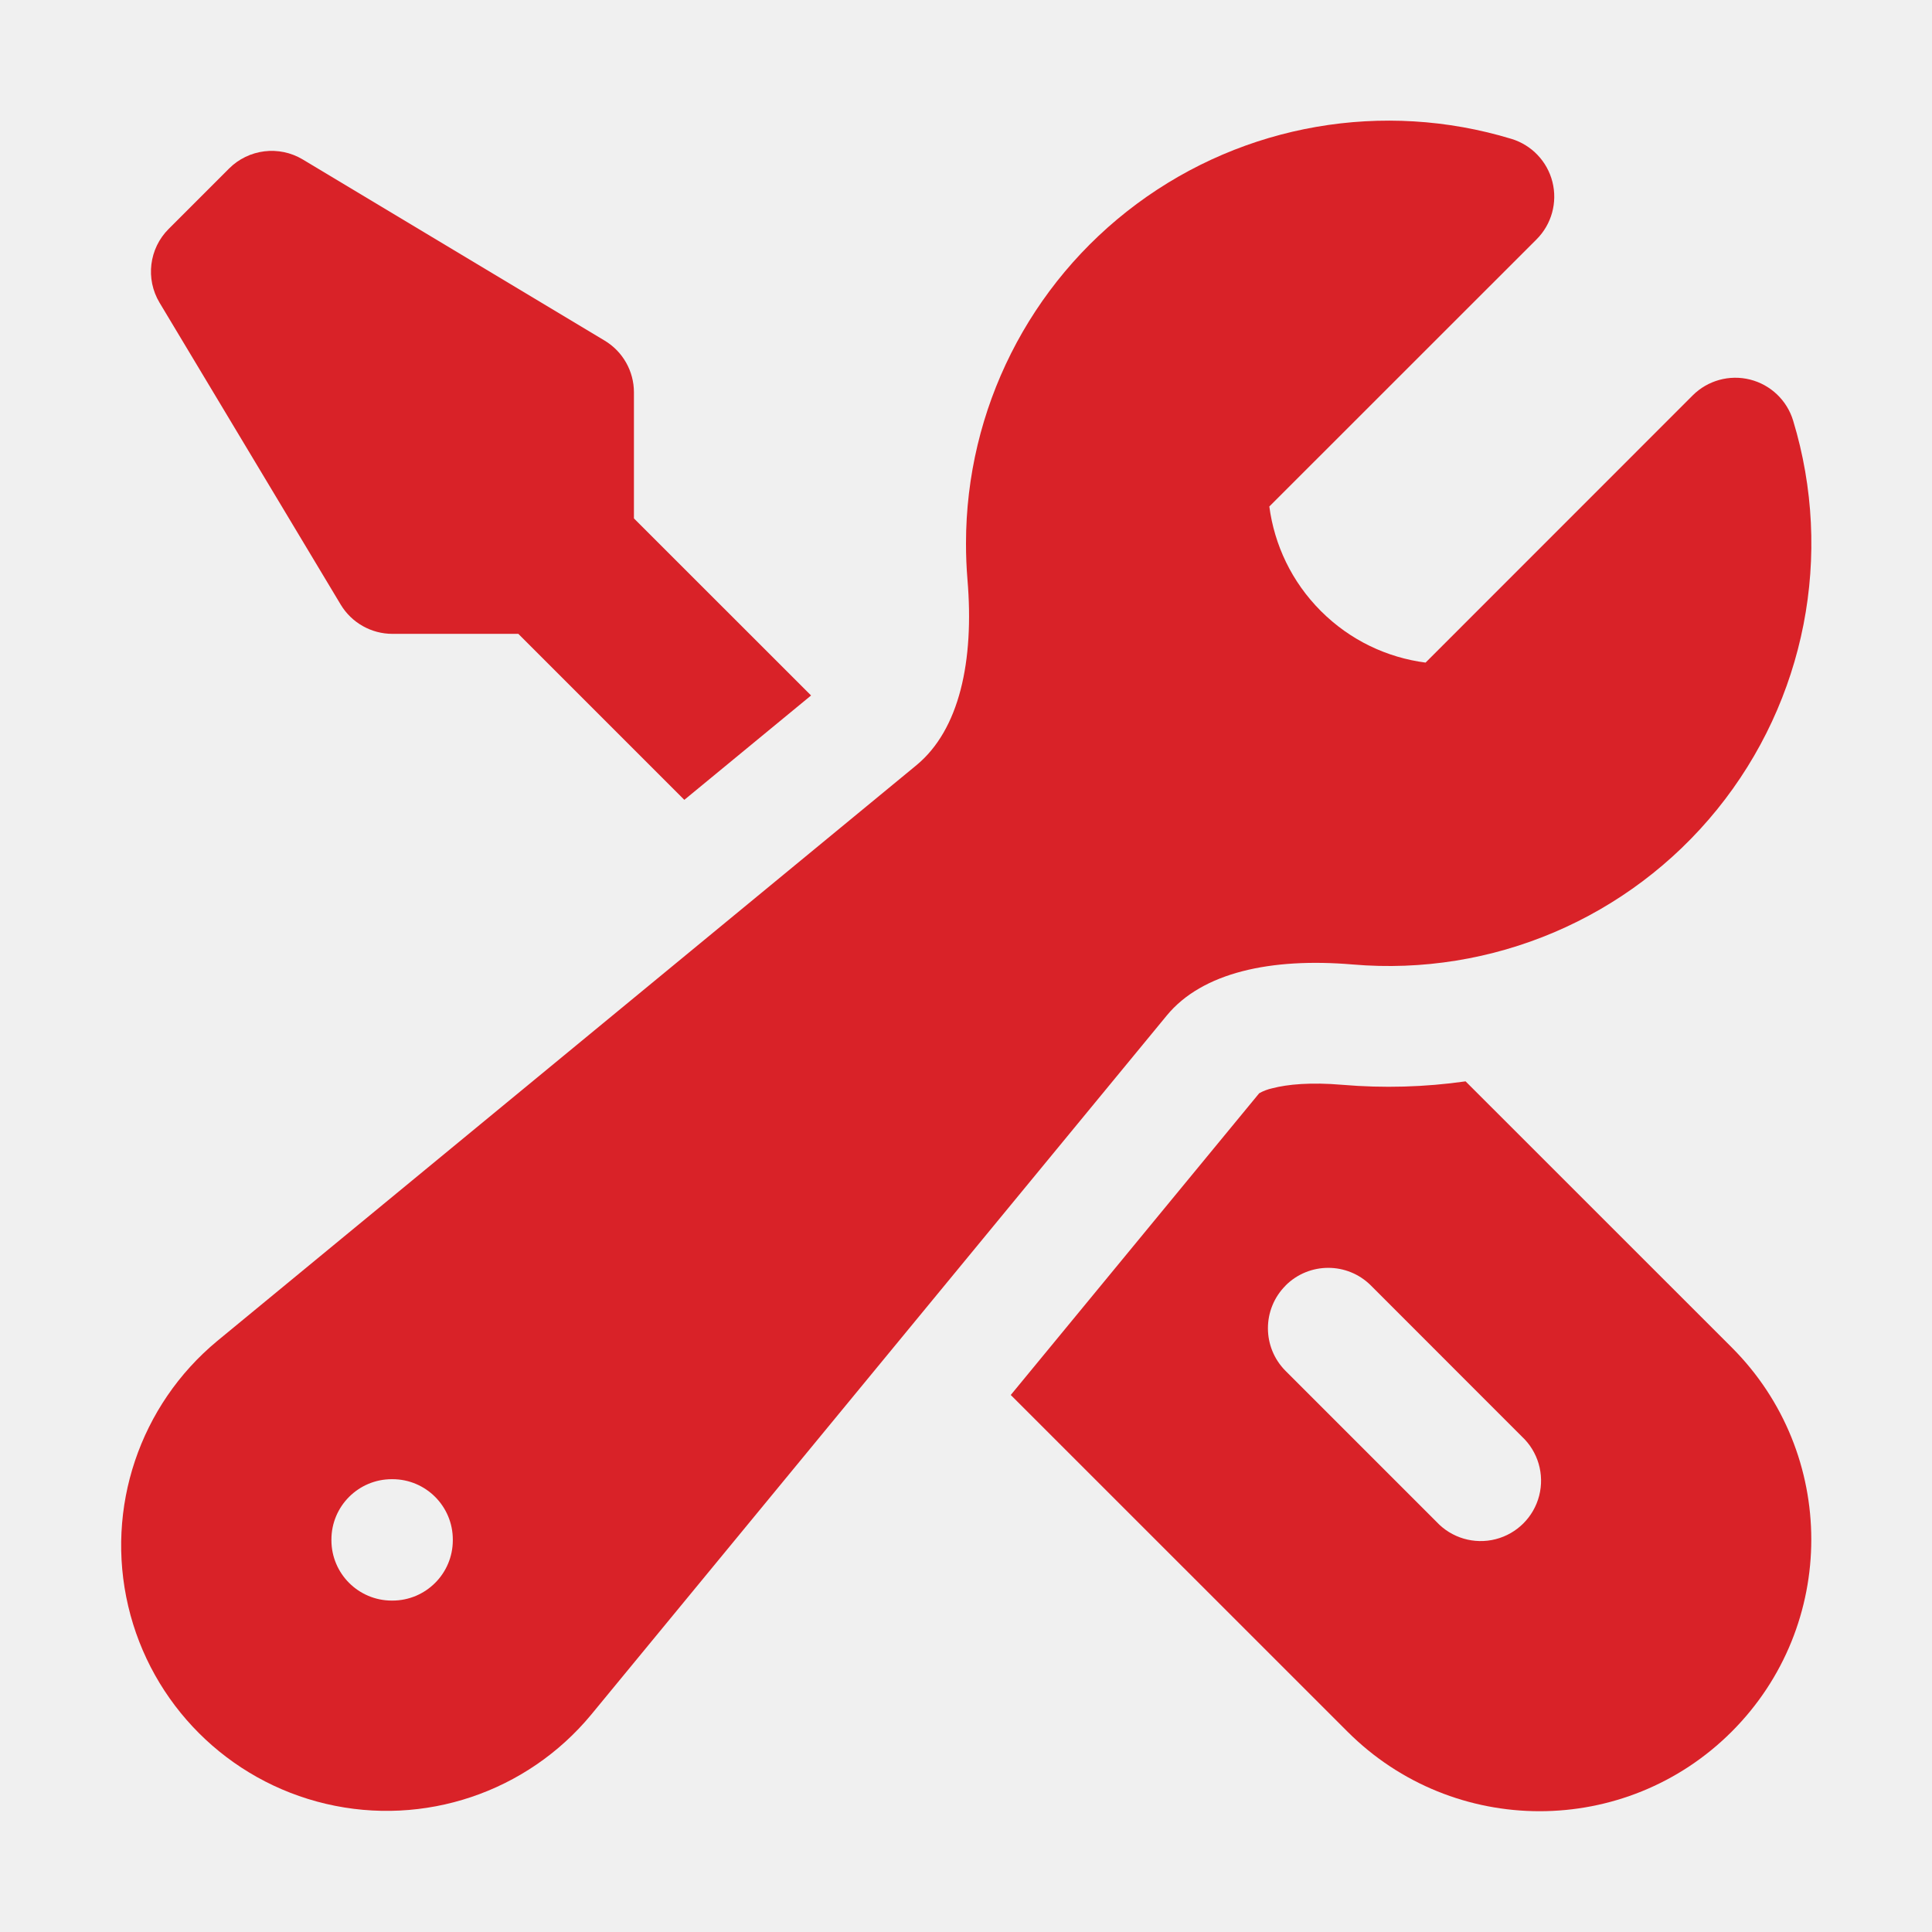
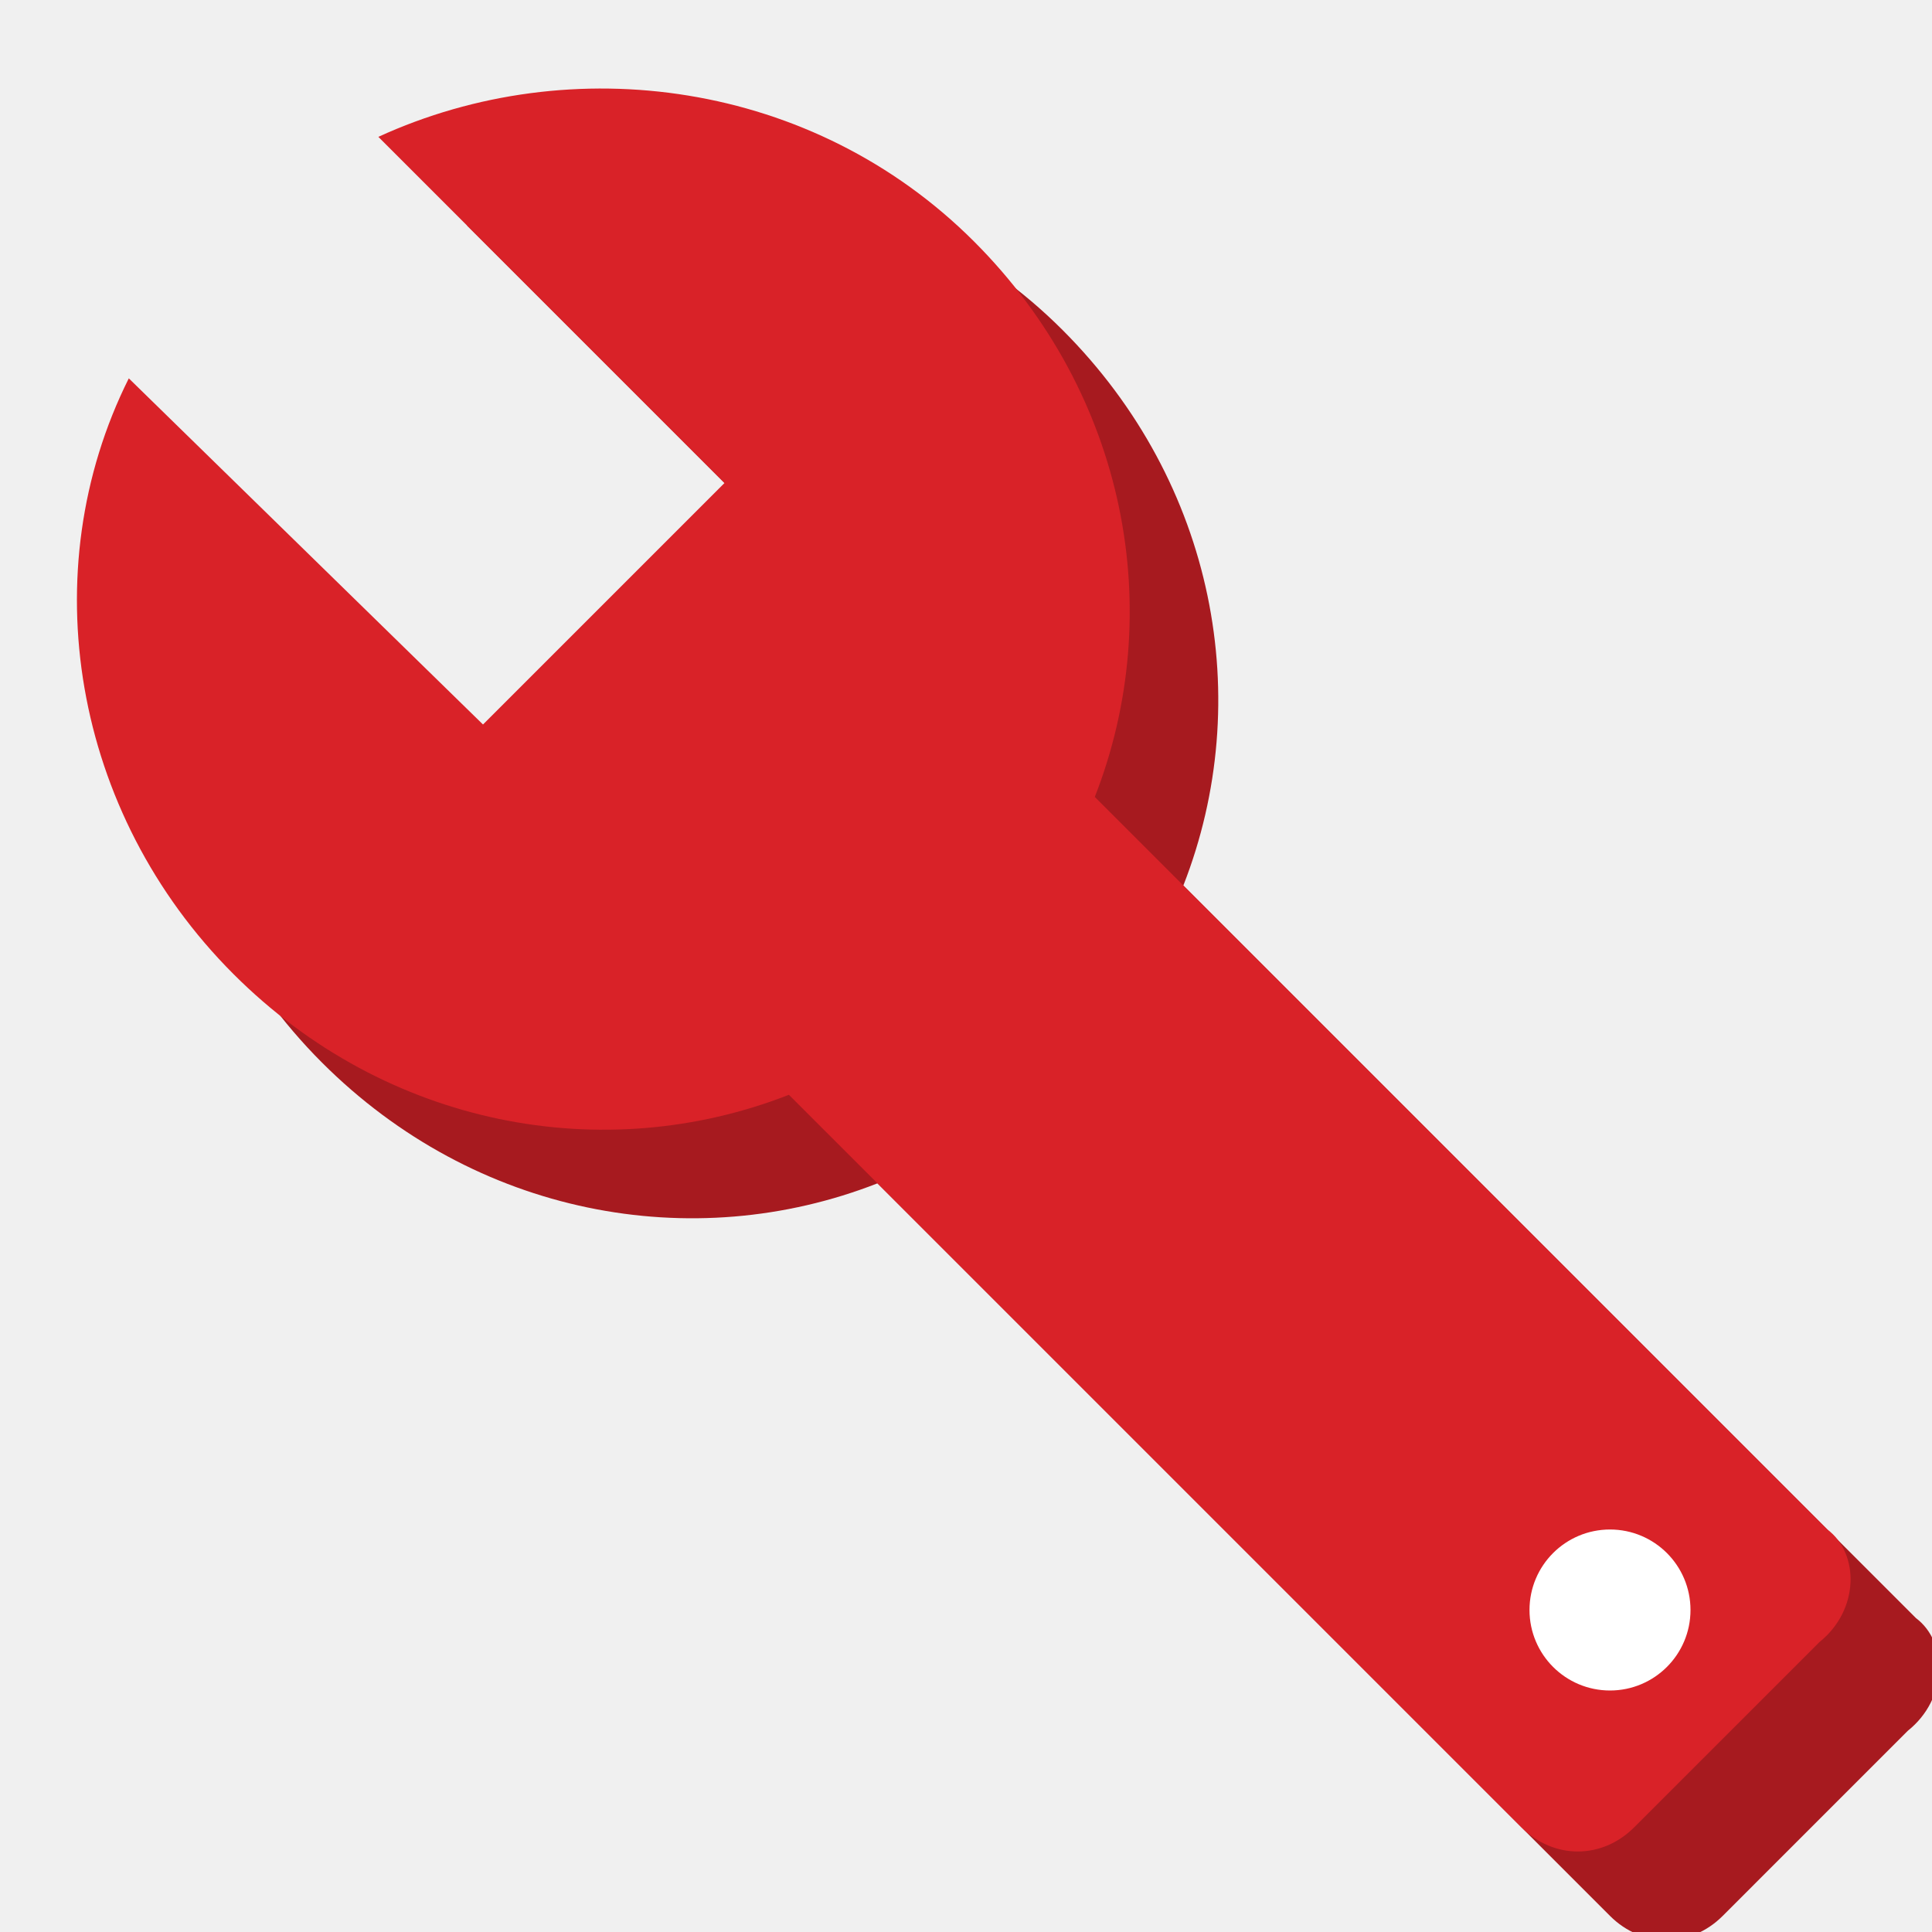
- <svg xmlns="http://www.w3.org/2000/svg" viewBox="0 0 24 24" fill="#d92228" class="size-6">
-   <path fill-rule="evenodd" d="M12 6.75a5.25 5.25 0 0 1 6.775-5.025.75.75 0 0 1 .313 1.248l-3.32 3.319c.063.475.276.934.641 1.299.365.365.824.578 1.3.64l3.318-3.319a.75.75 0 0 1 1.248.313 5.25 5.25 0 0 1-5.472 6.756c-1.018-.086-1.87.1-2.309.634L7.344 21.3A3.298 3.298 0 1 1 2.7 16.657l8.684-7.151c.533-.44.72-1.291.634-2.309A5.342 5.342 0 0 1 12 6.75ZM4.117 19.125a.75.75 0 0 1 .75-.75h.008a.75.75 0 0 1 .75.75v.008a.75.75 0 0 1-.75.75h-.008a.75.75 0 0 1-.75-.75v-.008Z" clip-rule="evenodd" />
-   <path d="m10.076 8.64-2.201-2.2V4.874a.75.75 0 0 0-.364-.643l-3.75-2.25a.75.75 0 0 0-.916.113l-.75.75a.75.75 0 0 0-.113.916l2.25 3.75a.75.75 0 0 0 .643.364h1.564l2.062 2.062 1.575-1.297Z" />
-   <path fill-rule="evenodd" d="m12.556 17.329 4.183 4.182a3.375 3.375 0 0 0 4.773-4.773l-3.306-3.305a6.803 6.803 0 0 1-1.53.043c-.394-.034-.682-.006-.867.042a.589.589 0 0 0-.167.063l-3.086 3.748Zm3.414-1.36a.75.75 0 0 1 1.06 0l1.875 1.876a.75.75 0 1 1-1.06 1.06L15.97 17.03a.75.75 0 0 1 0-1.06Z" clip-rule="evenodd" />
+ <svg xmlns="http://www.w3.org/2000/svg" viewBox="0 0 24 24" fill="none">
+   <path fill="#a71a1f" transform="translate(1.1 1.1)" d="M22.7 19l-9.1-9.1c.9-2.3.4-5-1.5-6.9-2-2-5-2.4-7.4-1.3L9 6 6 9 1.6 4.7C.4 7.1.9 10.1 2.9 12.1c1.9 1.9 4.6 2.4 6.9 1.5l9.1 9.1c.4.4 1 .4 1.4 0l2.3-2.3c.5-.4.5-1.1.1-1.4z" />
+   <path fill="#d92228" d="M22.7 19l-9.1-9.1c.9-2.3.4-5-1.5-6.9-2-2-5-2.4-7.4-1.3L9 6 6 9 1.6 4.7C.4 7.1.9 10.1 2.9 12.1c1.9 1.9 4.6 2.4 6.9 1.5l9.1 9.1c.4.4 1 .4 1.4 0l2.3-2.3c.5-.4.5-1.1.1-1.4z" />
+   <circle cx="20" cy="20" r="1" fill="#fff" />
</svg>
